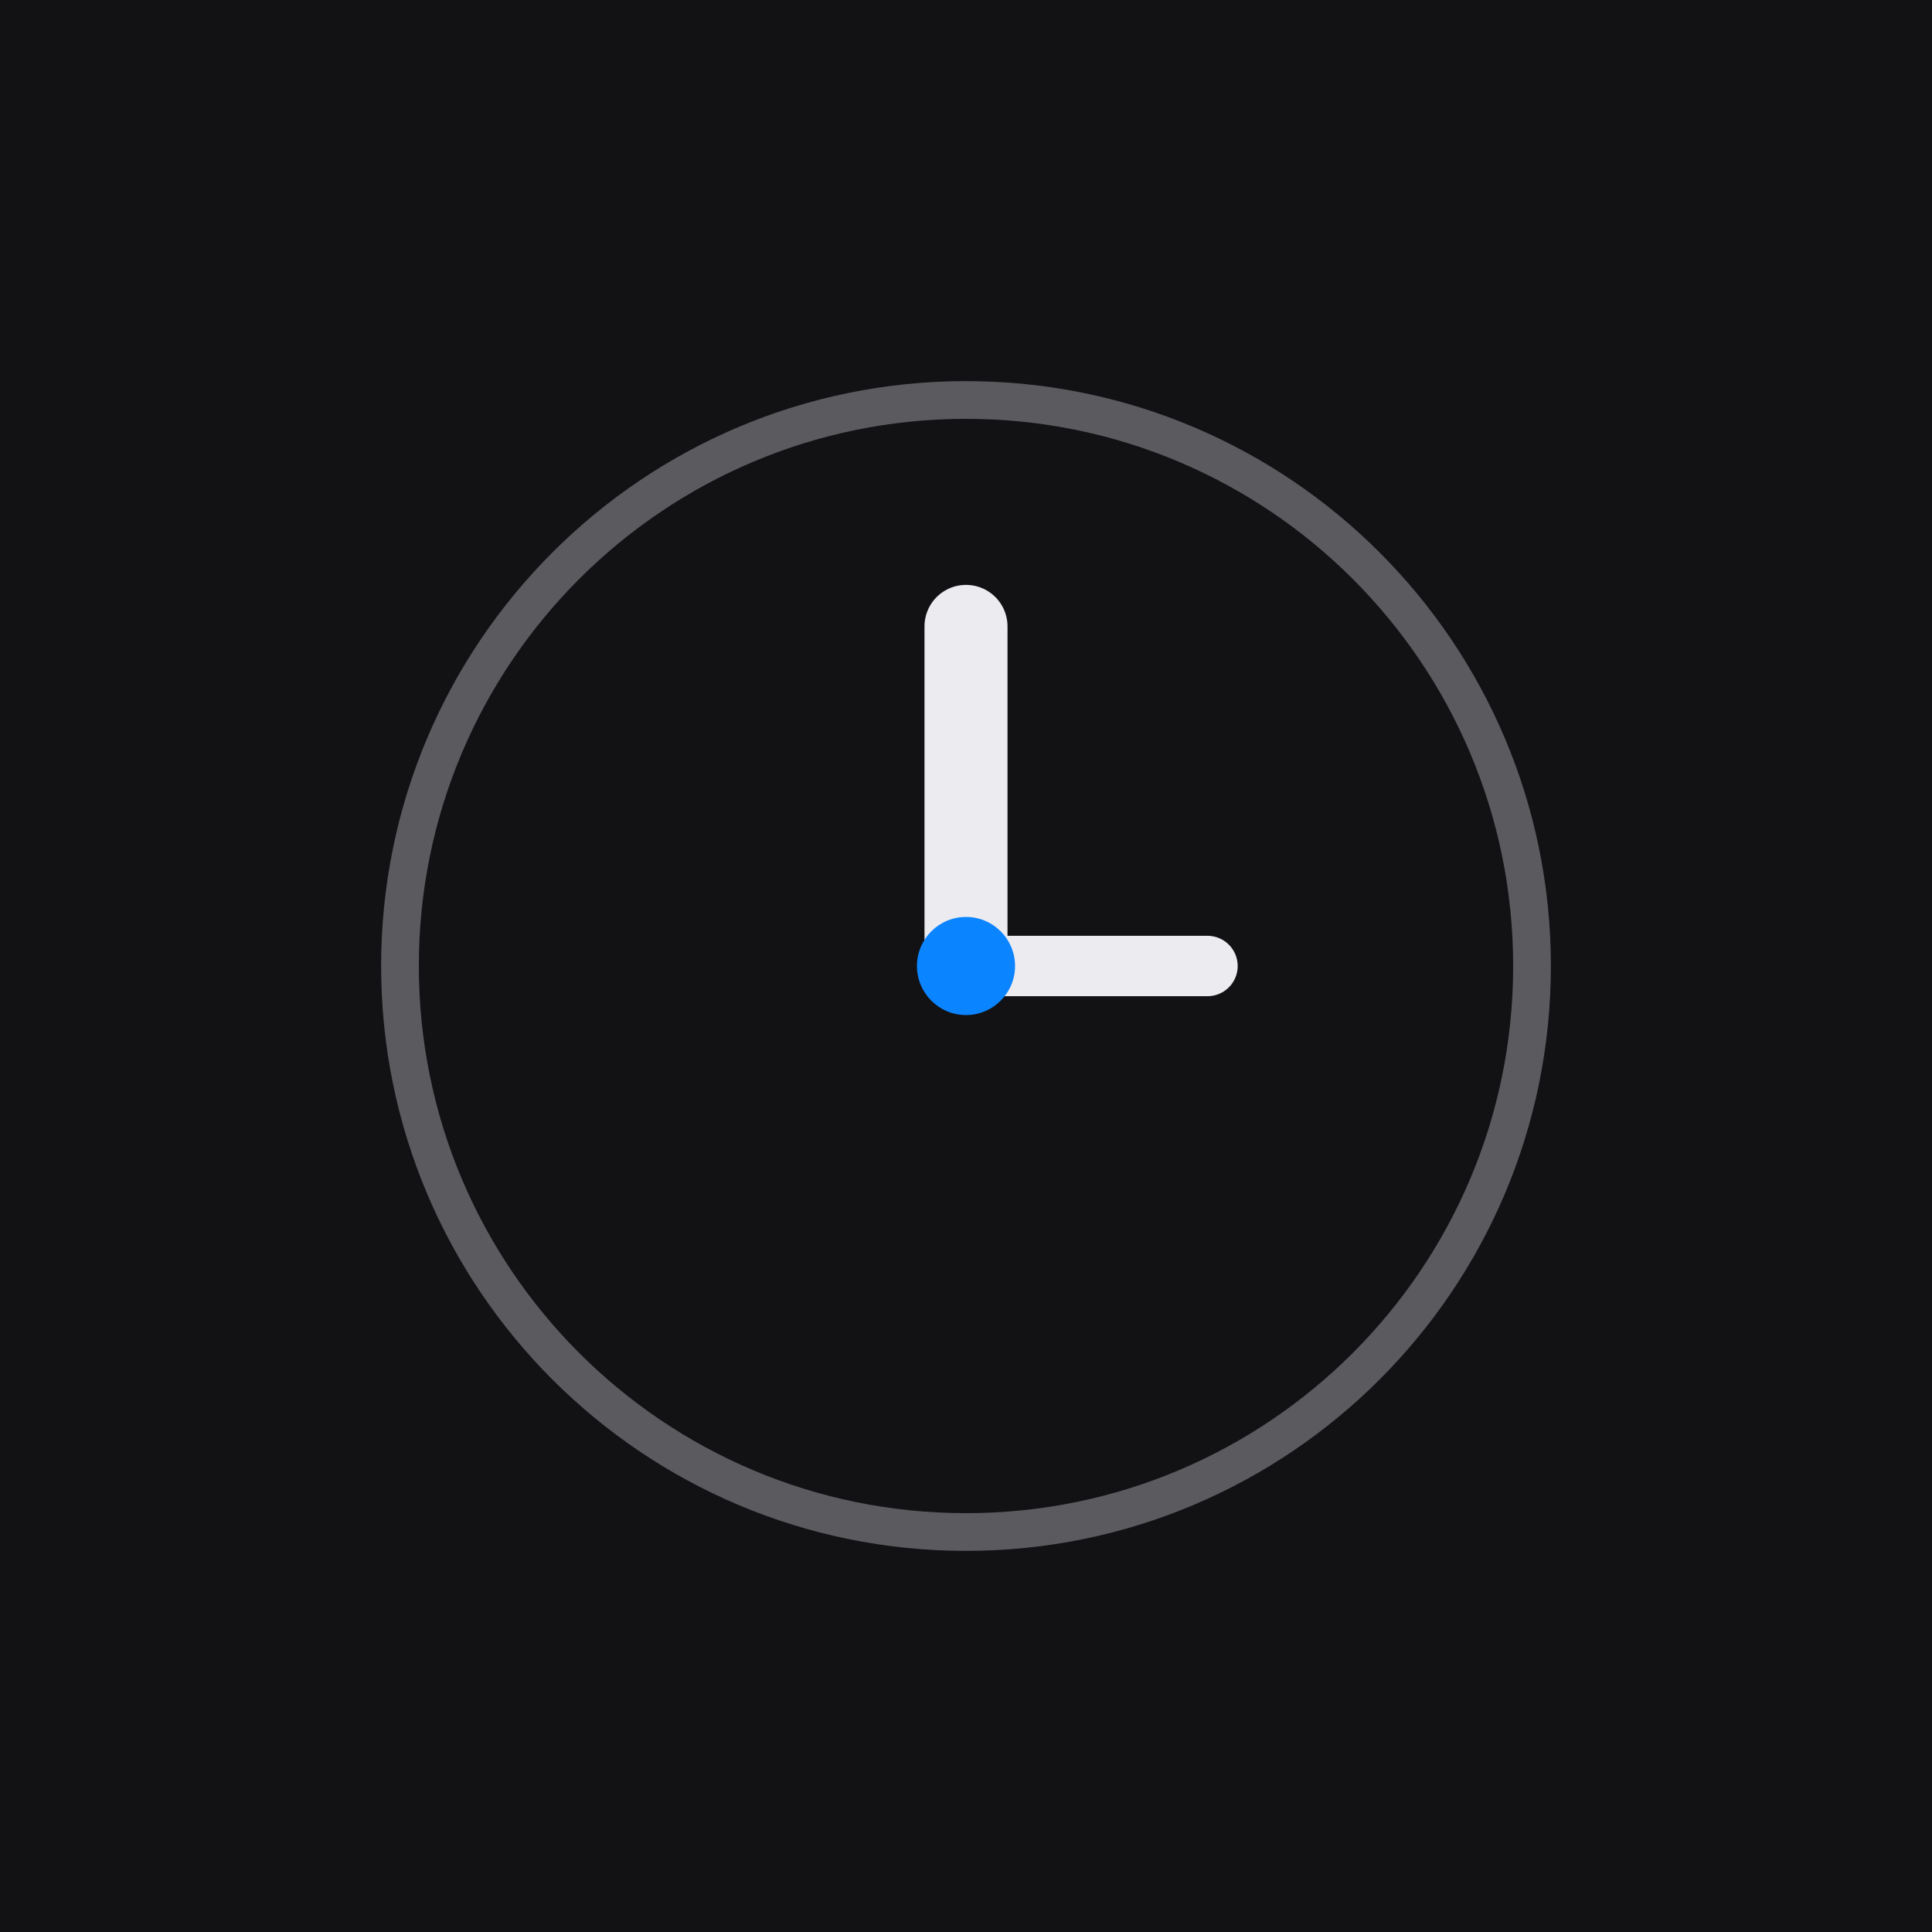
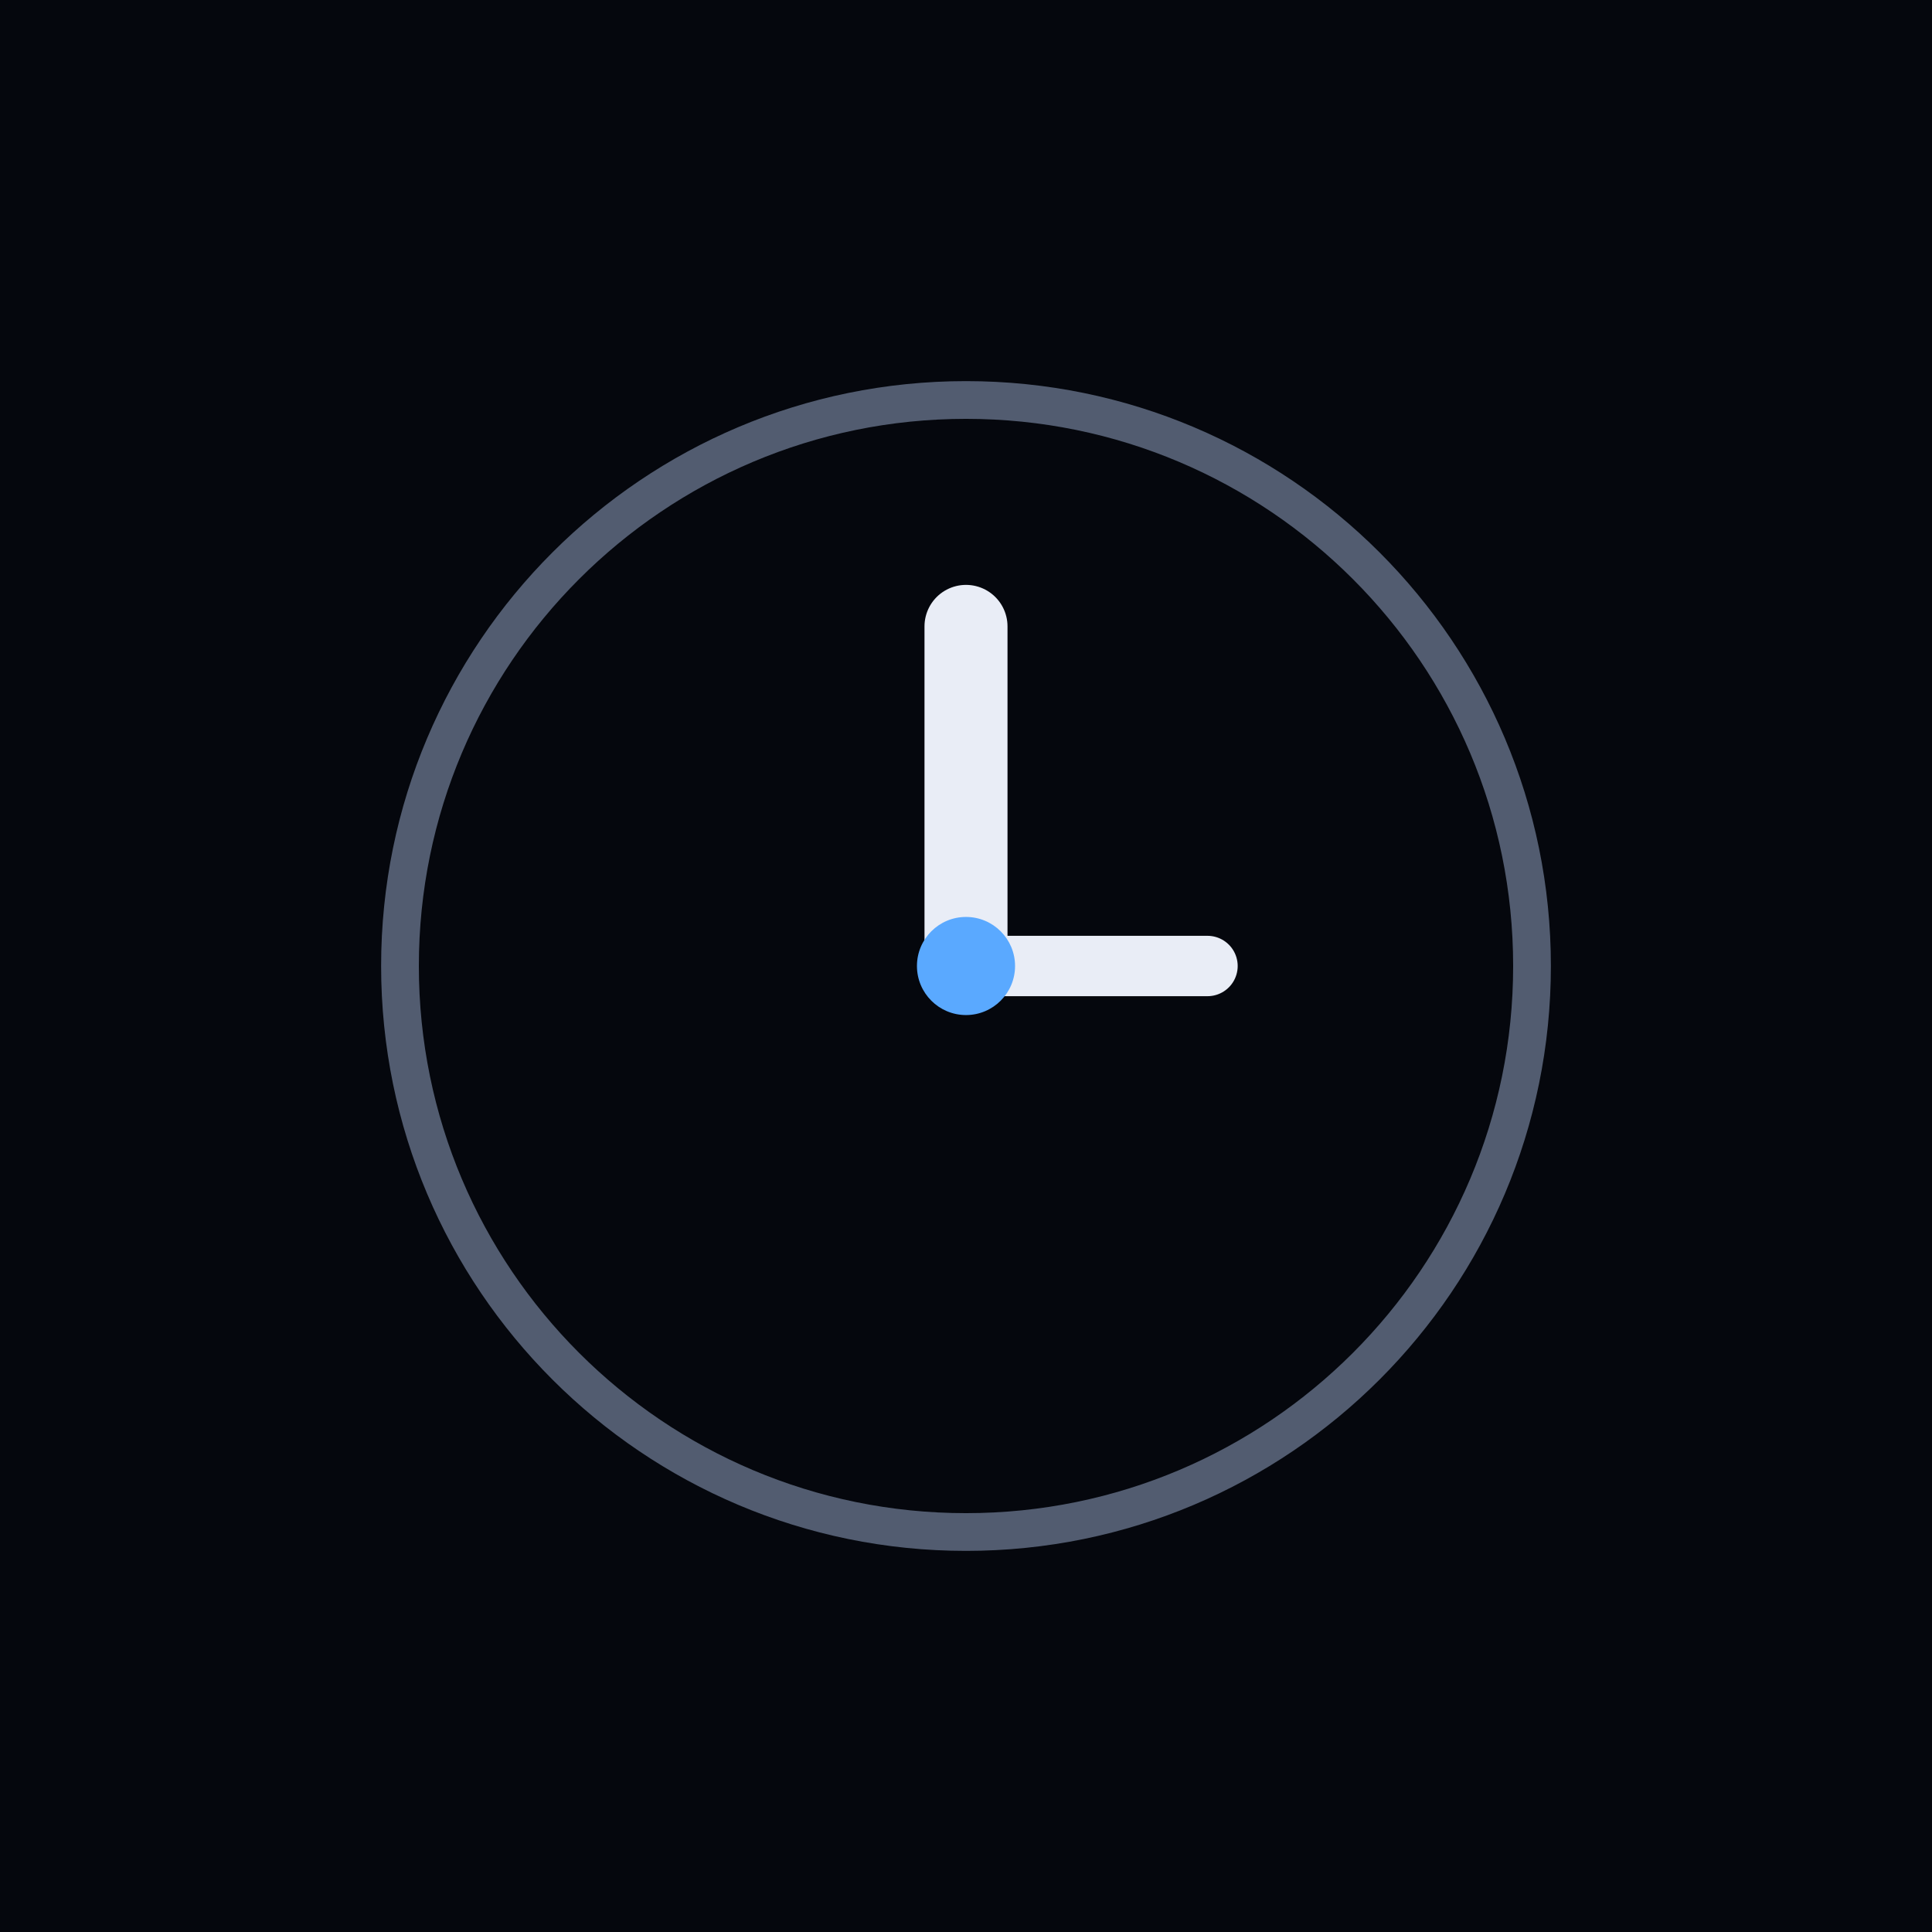
<svg xmlns="http://www.w3.org/2000/svg" viewBox="0 0 512 512" width="512" height="512">
-   <rect width="512" height="512" fill="#121214" />
-   <circle cx="256" cy="256" r="150" fill="none" stroke="#5a5a5f" stroke-width="10" />
-   <g stroke="#ececf0" stroke-linecap="round">
+   <rect width="512" height="512" fill="#05070d" />
+   <circle cx="256" cy="256" r="150" fill="none" stroke="#525c70" stroke-width="10" />
+   <g stroke="#e9edf6" stroke-linecap="round">
    <path d="M256 256V166" stroke-width="22" />
    <path d="M256 256h64" stroke-width="16" />
  </g>
-   <circle cx="256" cy="256" r="13" fill="#0a84ff" />
+   <circle cx="256" cy="256" r="13" fill="#5aa9ff" />
</svg>
